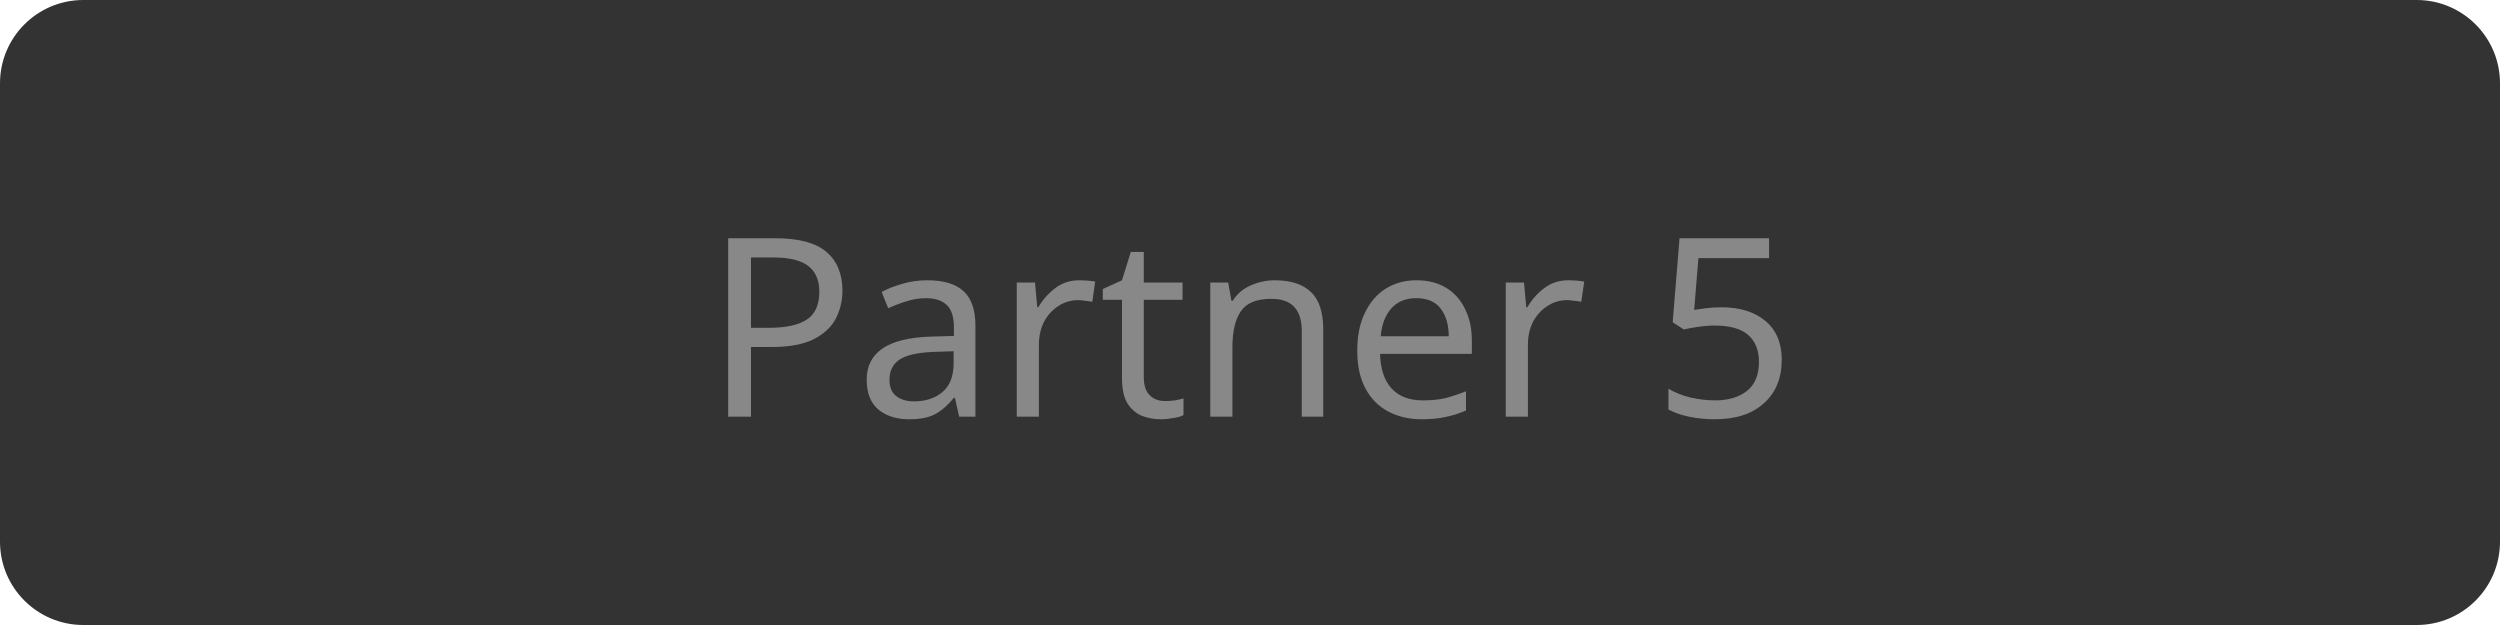
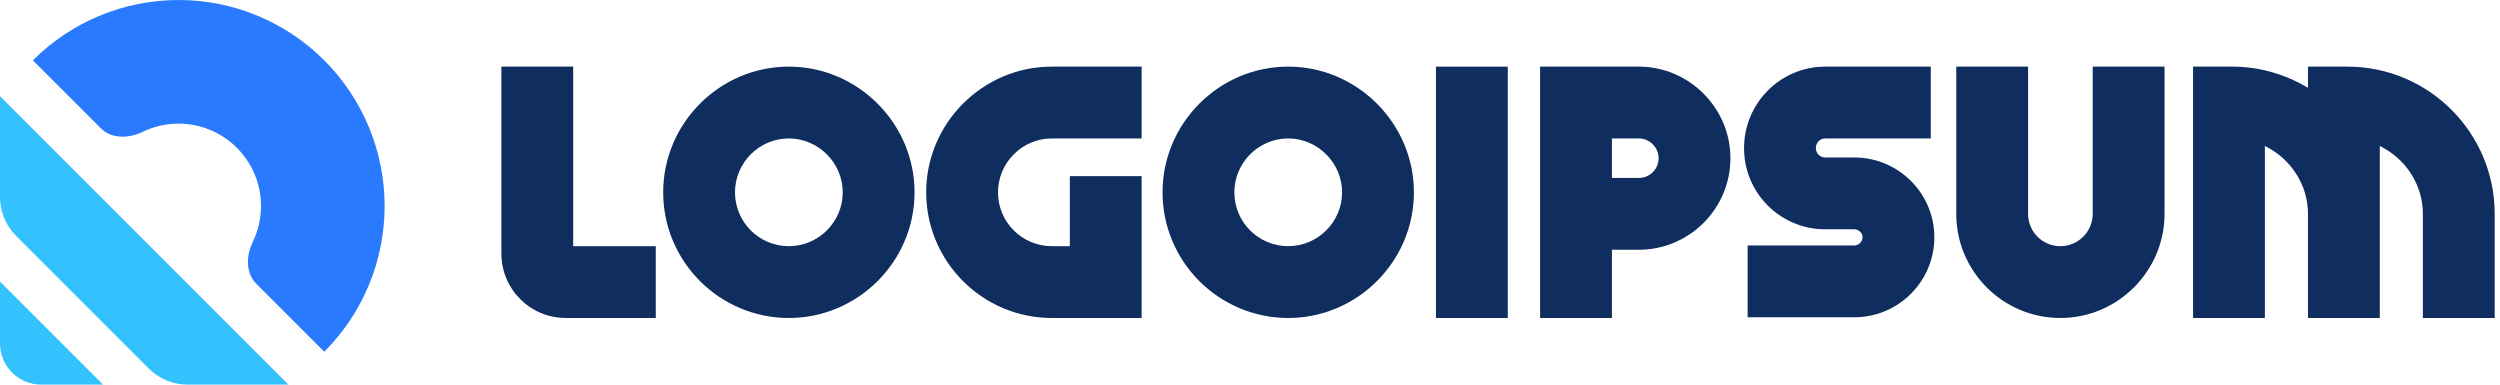
- <svg xmlns="http://www.w3.org/2000/svg" width="120" height="30" viewBox="0 0 120 30">
-   <rect width="120" height="30" rx="4" fill="#333" />
-   <text x="60" y="20" text-anchor="middle" fill="#888" font-size="12" font-family="system-ui">Partner 5</text>
+ <svg xmlns="http://www.w3.org/2000/svg" width="260" height="40" viewBox="0 0 260 40" fill="none">
+   <path d="M33.724 36.581C37.743 32.562 40 27.112 40 21.429C40 15.745 37.743 10.295 33.724 6.276C29.705 2.258 24.255 1.02188e-06 18.572 0C12.889 -1.02188e-06 7.438 2.258 3.419 6.276L10.491 13.347C11.606 14.463 13.408 14.407 14.828 13.718C15.984 13.157 17.262 12.857 18.572 12.857C20.845 12.857 23.025 13.76 24.633 15.368C26.24 16.975 27.143 19.155 27.143 21.429C27.143 22.738 26.843 24.017 26.282 25.173C25.593 26.592 25.537 28.394 26.653 29.51L33.724 36.581Z" fill="#297AFF" />
+   <path d="M30 40H19.51C17.994 40 16.541 39.398 15.469 38.326L1.674 24.531C0.602 23.459 0 22.006 0 20.49V10L30 40Z" fill="#34C2FF" />
+   <path d="M10.714 40H4.286C1.919 40 0 38.081 0 35.714V29.286L10.714 40Z" fill="#34C2FF" />
+   <path d="M244.137 6.929C252.577 6.929 259.448 13.801 259.448 22.241V33.071H251.979V22.241C251.979 19.141 250.112 16.452 247.498 15.182V33.071H240.029V22.241C240.029 19.141 238.161 16.452 235.547 15.182V33.071H228.078V6.929H232.186C235.024 6.929 237.713 7.751 240.029 9.133V6.929H244.137Z" fill="#0F2D5E" />
+   <path d="M225.112 22.241C225.112 28.216 220.219 33.071 214.281 33.071C208.306 33.071 203.451 28.216 203.451 22.241V6.929H210.92V22.241C210.92 24.108 212.414 25.602 214.281 25.602C216.111 25.602 217.643 24.108 217.643 22.241V6.929H225.112V22.241Z" fill="#0F2D5E" />
+   <path d="M201.174 24.668C201.174 29.262 197.439 32.996 192.846 32.996H181.754V25.527H192.846C193.294 25.527 193.705 25.154 193.705 24.668C193.705 24.22 193.294 23.847 192.846 23.847H189.821C185.153 23.847 181.381 20.075 181.381 15.407C181.381 10.738 185.153 6.929 189.821 6.929H200.8V14.398H189.821C189.261 14.398 188.85 14.846 188.85 15.407C188.85 15.929 189.261 16.378 189.821 16.378H192.846C197.439 16.378 201.174 20.112 201.174 24.668Z" fill="#0F2D5E" />
+   <path d="M170.441 6.929C175.67 6.929 179.964 11.224 179.964 16.452C179.964 21.718 175.67 25.975 170.441 25.975H167.64V33.071H160.171V6.929H170.441ZM170.441 18.506C171.562 18.506 172.495 17.61 172.495 16.452C172.495 15.332 171.562 14.398 170.441 14.398H167.64V18.506H170.441Z" fill="#0F2D5E" />
+   <path d="M156.809 33.071H149.34V6.929H156.809V33.071Z" fill="#0F2D5E" />
+   <path d="M147.046 20C147.046 27.208 141.145 33.071 133.975 33.071C126.767 33.071 120.904 27.208 120.904 20C120.904 12.83 126.767 6.929 133.975 6.929C141.145 6.929 147.046 12.83 147.046 20ZM139.577 20C139.577 16.938 137.037 14.398 133.975 14.398C130.875 14.398 128.373 16.938 128.373 20C128.373 23.1 130.875 25.602 133.975 25.602C137.037 25.602 139.577 23.1 139.577 20Z" fill="#0F2D5E" />
+   <path d="M118.731 18.32V33.071H109.394C102.187 33.071 96.323 27.208 96.323 20C96.323 12.83 102.187 6.929 109.394 6.929H118.731V14.398H109.394C106.295 14.398 103.793 16.938 103.793 20C103.793 23.1 106.295 25.602 109.394 25.602H111.262V18.32H118.731Z" fill="#0F2D5E" />
+   <path d="M95.113 20C95.113 27.208 89.212 33.071 82.042 33.071C74.834 33.071 68.971 27.208 68.971 20C68.971 12.83 74.834 6.929 82.042 6.929C89.212 6.929 95.113 12.83 95.113 20ZM87.644 20C87.644 16.938 85.104 14.398 82.042 14.398C78.942 14.398 76.44 16.938 76.44 20C76.44 23.1 78.942 25.602 82.042 25.602C85.104 25.602 87.644 23.1 87.644 20Z" fill="#0F2D5E" />
+   <path d="M68.201 25.602V33.071H58.865C55.131 33.071 52.143 30.083 52.143 26.349V6.929H59.612V25.602H68.201Z" fill="#0F2D5E" />
</svg>
